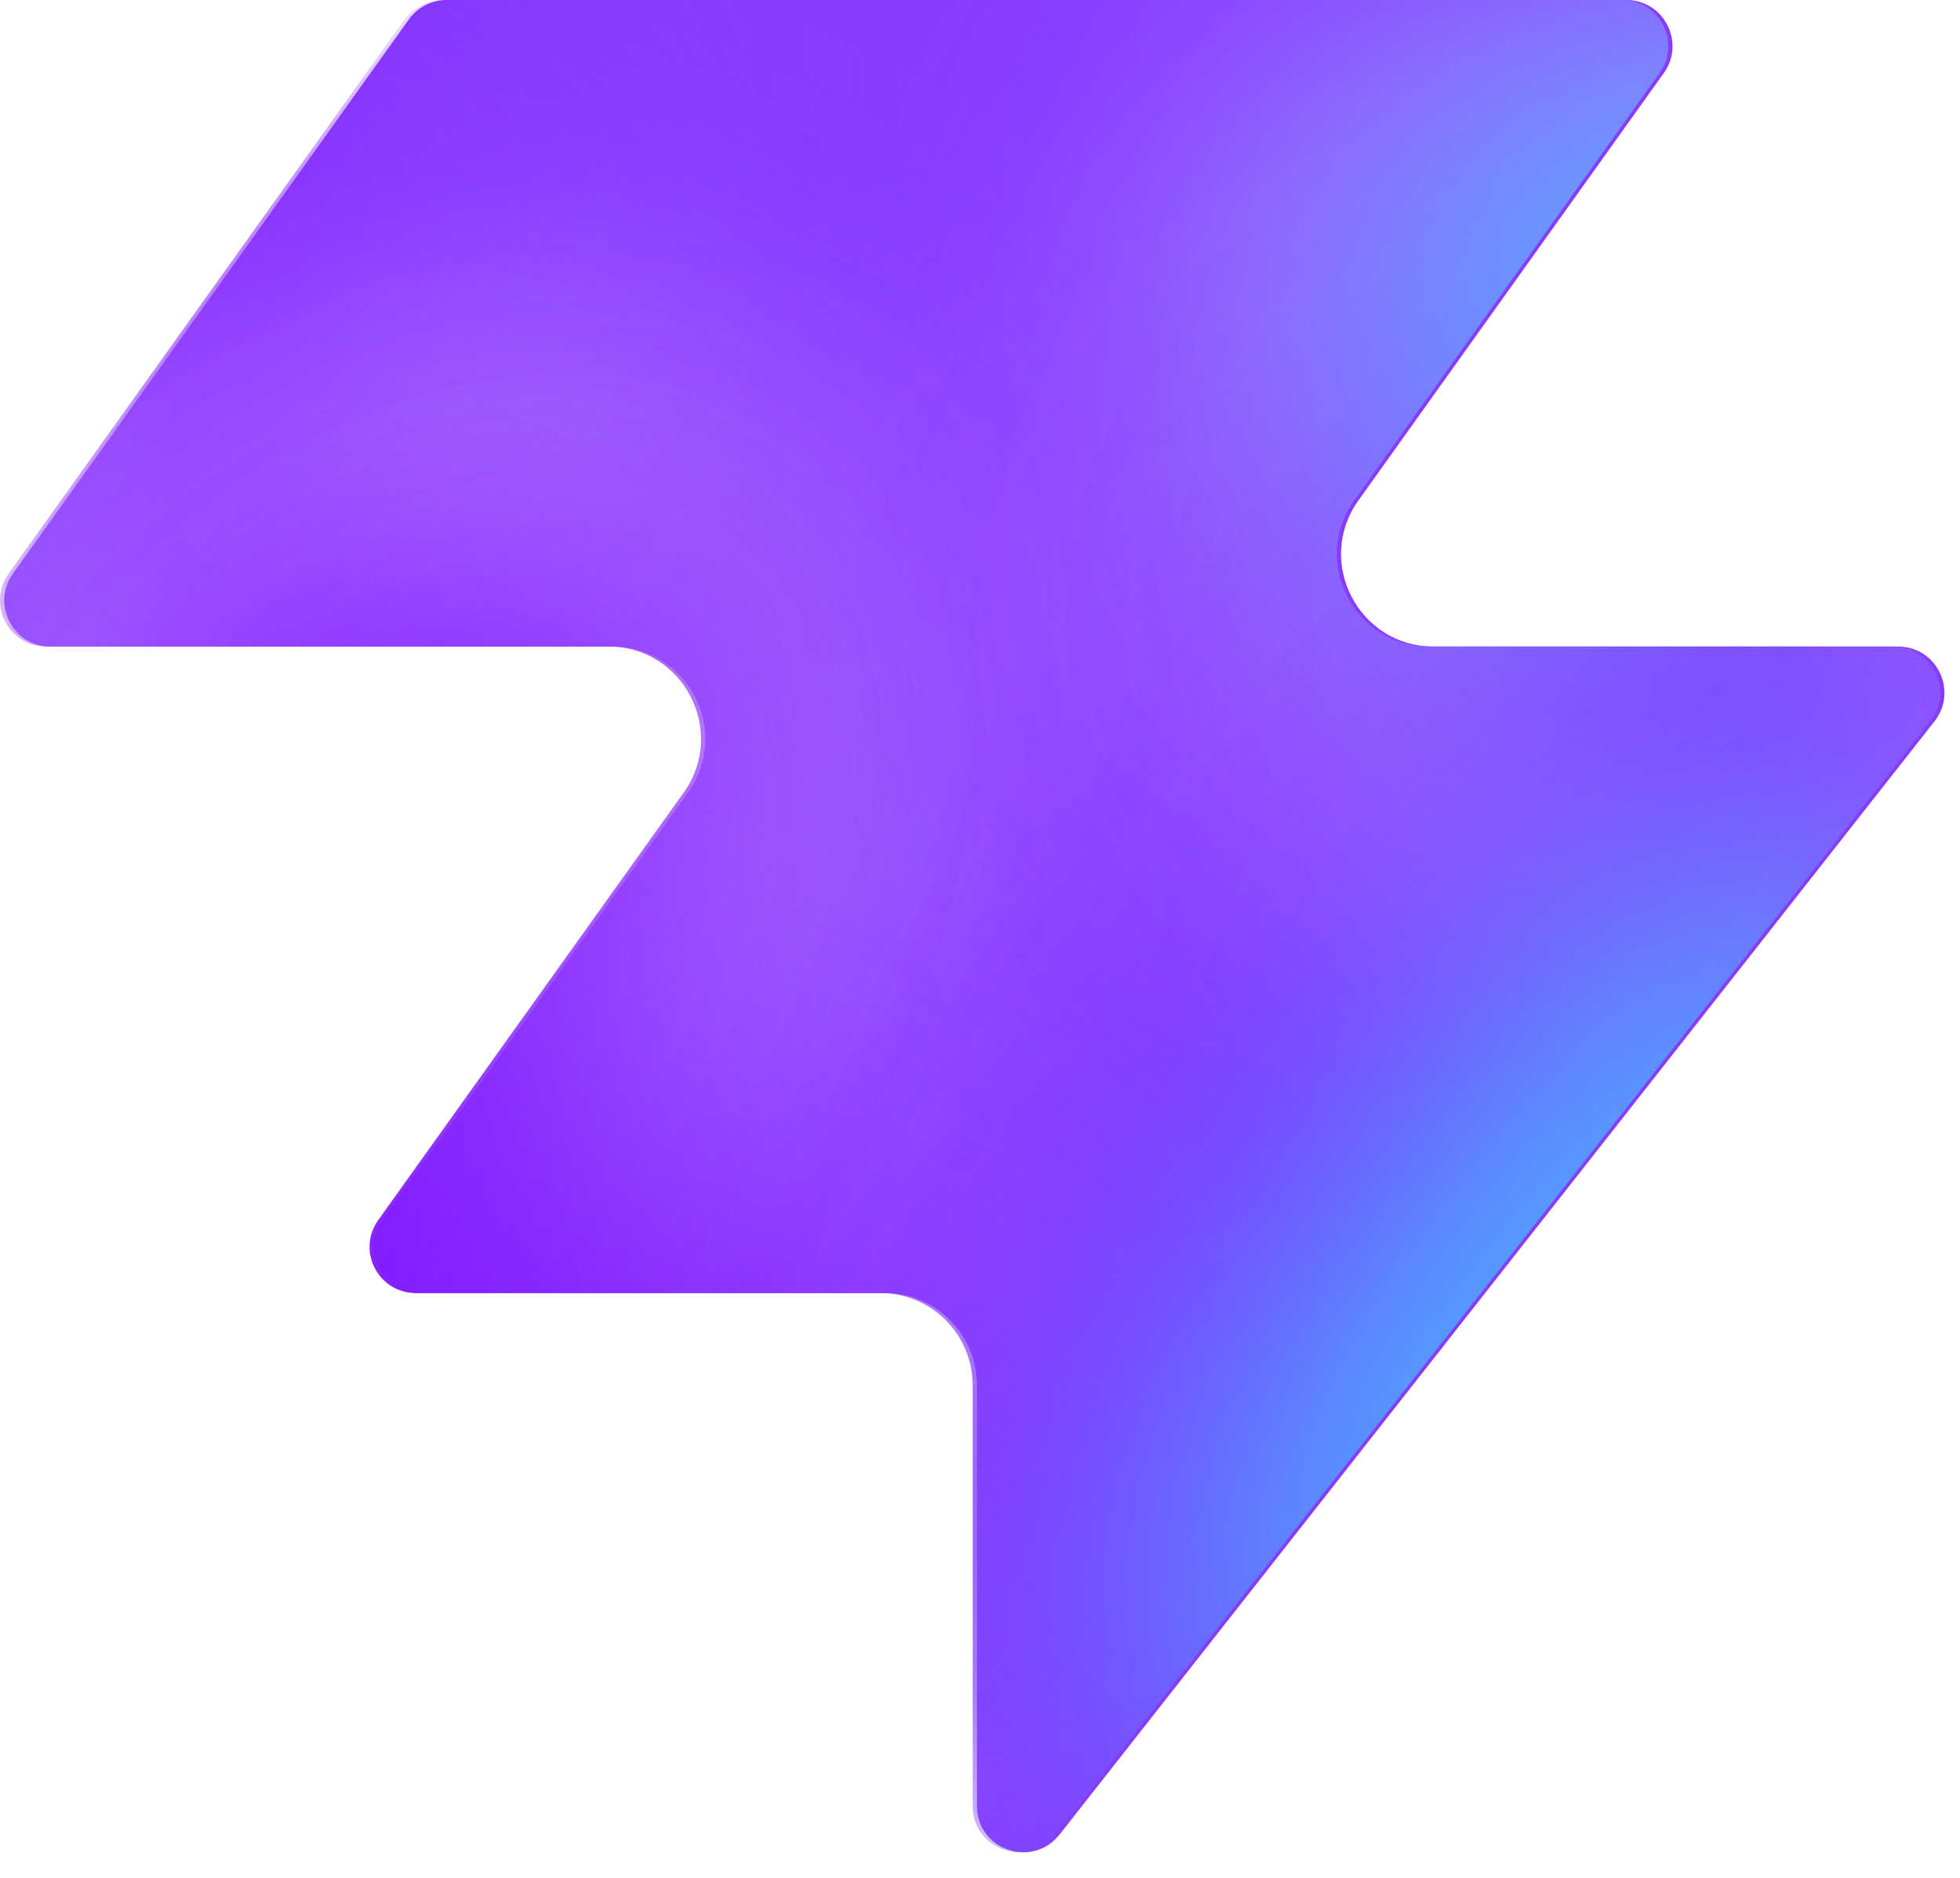
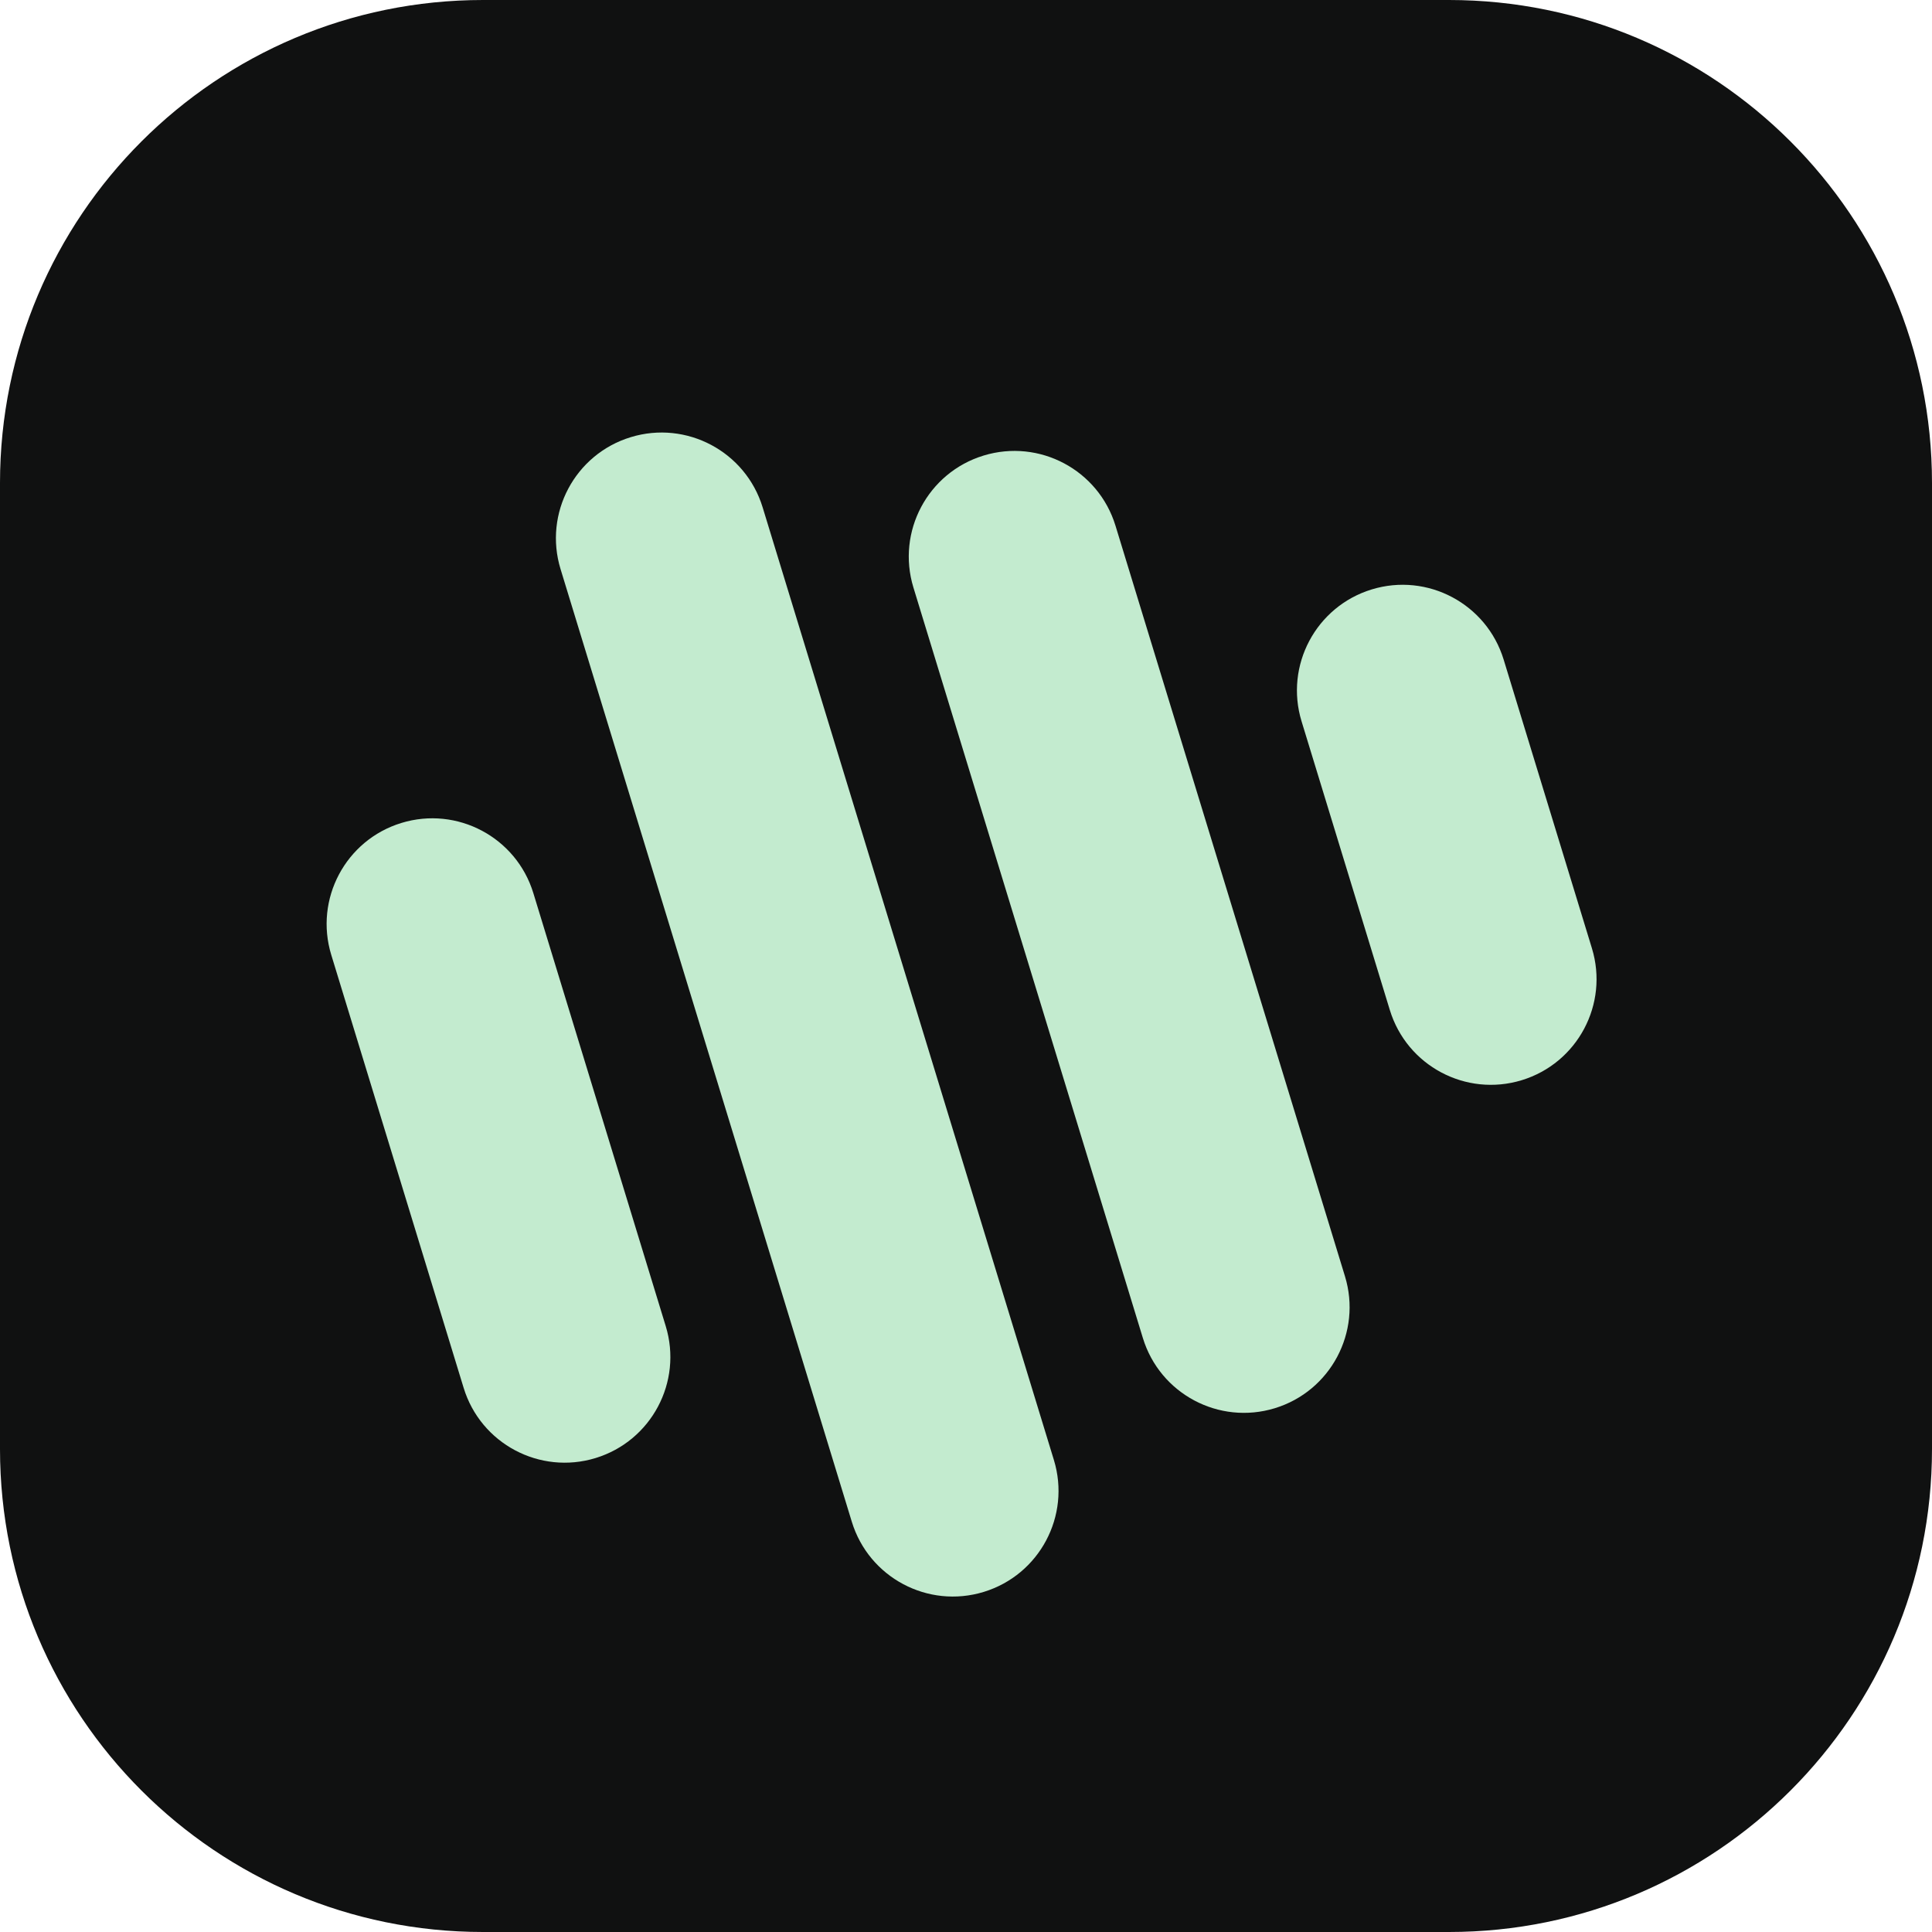
- <svg xmlns="http://www.w3.org/2000/svg" width="48" height="46" fill="none" viewBox="0 0 48 46">
-   <path fill="#863bff" d="M25.946 44.938c-.664.845-2.021.375-2.021-.698V33.937a2.26 2.26 0 0 0-2.262-2.262H10.287c-.92 0-1.456-1.04-.92-1.788l7.48-10.471c1.07-1.497 0-3.578-1.842-3.578H1.237c-.92 0-1.456-1.04-.92-1.788L10.013.474c.214-.297.556-.474.92-.474h28.894c.92 0 1.456 1.04.92 1.788l-7.48 10.471c-1.07 1.498 0 3.579 1.842 3.579h11.377c.943 0 1.473 1.088.89 1.83L25.947 44.94z" style="fill:#863bff;fill:color(display-p3 .525 .23 1);fill-opacity:1" />
-   <mask id="a" width="48" height="46" x="0" y="0" maskUnits="userSpaceOnUse" style="mask-type:alpha">
-     <path fill="#000" d="M25.842 44.938c-.664.844-2.021.375-2.021-.698V33.937a2.26 2.26 0 0 0-2.262-2.262H10.183c-.92 0-1.456-1.04-.92-1.788l7.48-10.471c1.07-1.498 0-3.579-1.842-3.579H1.133c-.92 0-1.456-1.04-.92-1.787L9.91.473c.214-.297.556-.474.92-.474h28.894c.92 0 1.456 1.04.92 1.788l-7.48 10.471c-1.07 1.498 0 3.578 1.842 3.578h11.377c.943 0 1.473 1.088.89 1.832L25.843 44.94z" style="fill:#000;fill-opacity:1" />
-   </mask>
-   <g mask="url(#a)">
-     <g filter="url(#b)">
-       <ellipse cx="5.508" cy="14.704" fill="#ede6ff" rx="5.508" ry="14.704" style="fill:#ede6ff;fill:color(display-p3 .927 .903 1);fill-opacity:1" transform="matrix(.00324 1 1 -.00324 -4.47 31.516)" />
-     </g>
-     <g filter="url(#c)">
-       <ellipse cx="10.399" cy="29.851" fill="#ede6ff" rx="10.399" ry="29.851" style="fill:#ede6ff;fill:color(display-p3 .927 .903 1);fill-opacity:1" transform="matrix(.00324 1 1 -.00324 -39.328 7.883)" />
-     </g>
-     <g filter="url(#d)">
-       <ellipse cx="5.508" cy="30.487" fill="#7e14ff" rx="5.508" ry="30.487" style="fill:#7e14ff;fill:color(display-p3 .492 .077 1);fill-opacity:1" transform="rotate(89.814 -25.913 -14.639)scale(1 -1)" />
-     </g>
-     <g filter="url(#e)">
-       <ellipse cx="5.508" cy="30.599" fill="#7e14ff" rx="5.508" ry="30.599" style="fill:#7e14ff;fill:color(display-p3 .492 .077 1);fill-opacity:1" transform="rotate(89.814 -32.644 -3.334)scale(1 -1)" />
-     </g>
-     <g filter="url(#f)">
-       <ellipse cx="5.508" cy="30.599" fill="#7e14ff" rx="5.508" ry="30.599" style="fill:#7e14ff;fill:color(display-p3 .492 .077 1);fill-opacity:1" transform="matrix(.00324 1 1 -.00324 -34.34 30.47)" />
-     </g>
-     <g filter="url(#g)">
-       <ellipse cx="14.072" cy="22.078" fill="#ede6ff" rx="14.072" ry="22.078" style="fill:#ede6ff;fill:color(display-p3 .927 .903 1);fill-opacity:1" transform="rotate(93.35 24.506 48.493)scale(-1 1)" />
-     </g>
-     <g filter="url(#h)">
-       <ellipse cx="3.47" cy="21.501" fill="#7e14ff" rx="3.47" ry="21.501" style="fill:#7e14ff;fill:color(display-p3 .492 .077 1);fill-opacity:1" transform="rotate(89.009 28.708 47.59)scale(-1 1)" />
-     </g>
-     <g filter="url(#i)">
-       <ellipse cx="3.47" cy="21.501" fill="#7e14ff" rx="3.47" ry="21.501" style="fill:#7e14ff;fill:color(display-p3 .492 .077 1);fill-opacity:1" transform="rotate(89.009 28.708 47.59)scale(-1 1)" />
-     </g>
-     <g filter="url(#j)">
-       <ellipse cx=".387" cy="8.972" fill="#7e14ff" rx="4.407" ry="29.108" style="fill:#7e14ff;fill:color(display-p3 .492 .077 1);fill-opacity:1" transform="rotate(39.51 .387 8.972)" />
-     </g>
-     <g filter="url(#k)">
-       <ellipse cx="47.523" cy="-6.092" fill="#7e14ff" rx="4.407" ry="29.108" style="fill:#7e14ff;fill:color(display-p3 .492 .077 1);fill-opacity:1" transform="rotate(37.892 47.523 -6.092)" />
-     </g>
-     <g filter="url(#l)">
-       <ellipse cx="41.412" cy="6.333" fill="#47bfff" rx="5.971" ry="9.665" style="fill:#47bfff;fill:color(display-p3 .28 .748 1);fill-opacity:1" transform="rotate(37.892 41.412 6.333)" />
-     </g>
-     <g filter="url(#m)">
-       <ellipse cx="-1.879" cy="38.332" fill="#7e14ff" rx="4.407" ry="29.108" style="fill:#7e14ff;fill:color(display-p3 .492 .077 1);fill-opacity:1" transform="rotate(37.892 -1.88 38.332)" />
-     </g>
-     <g filter="url(#n)">
-       <ellipse cx="-1.879" cy="38.332" fill="#7e14ff" rx="4.407" ry="29.108" style="fill:#7e14ff;fill:color(display-p3 .492 .077 1);fill-opacity:1" transform="rotate(37.892 -1.88 38.332)" />
-     </g>
-     <g filter="url(#o)">
-       <ellipse cx="35.651" cy="29.907" fill="#7e14ff" rx="4.407" ry="29.108" style="fill:#7e14ff;fill:color(display-p3 .492 .077 1);fill-opacity:1" transform="rotate(37.892 35.651 29.907)" />
-     </g>
-     <g filter="url(#p)">
-       <ellipse cx="38.418" cy="32.4" fill="#47bfff" rx="5.971" ry="15.297" style="fill:#47bfff;fill:color(display-p3 .28 .748 1);fill-opacity:1" transform="rotate(37.892 38.418 32.4)" />
-     </g>
+ <svg xmlns="http://www.w3.org/2000/svg" viewBox="0 0 64 64">
+   <rect width="64" height="64" rx="16" fill="#101111" />
+   <g fill="#c3ebcf" transform="rotate(-17 32 32)">
+     <rect x="12" y="22" width="7" height="22" rx="3.5" />
+     <rect x="23" y="12" width="7" height="40" rx="3.5" />
+     <rect x="34" y="16" width="7" height="33" rx="3.5" />
+     <rect x="45" y="24" width="7" height="17" rx="3.5" />
  </g>
-   <defs>
-     <filter id="b" width="60.045" height="41.654" x="-19.77" y="16.149" color-interpolation-filters="sRGB" filterUnits="userSpaceOnUse">
-       <feFlood flood-opacity="0" result="BackgroundImageFix" />
-       <feBlend in="SourceGraphic" in2="BackgroundImageFix" result="shape" />
-       <feGaussianBlur result="effect1_foregroundBlur_2002_17158" stdDeviation="7.659" />
-     </filter>
-     <filter id="c" width="90.34" height="51.437" x="-54.613" y="-7.533" color-interpolation-filters="sRGB" filterUnits="userSpaceOnUse">
-       <feFlood flood-opacity="0" result="BackgroundImageFix" />
-       <feBlend in="SourceGraphic" in2="BackgroundImageFix" result="shape" />
-       <feGaussianBlur result="effect1_foregroundBlur_2002_17158" stdDeviation="7.659" />
-     </filter>
-     <filter id="d" width="79.355" height="29.4" x="-49.64" y="2.03" color-interpolation-filters="sRGB" filterUnits="userSpaceOnUse">
-       <feFlood flood-opacity="0" result="BackgroundImageFix" />
-       <feBlend in="SourceGraphic" in2="BackgroundImageFix" result="shape" />
-       <feGaussianBlur result="effect1_foregroundBlur_2002_17158" stdDeviation="4.596" />
-     </filter>
-     <filter id="e" width="79.579" height="29.4" x="-45.045" y="20.029" color-interpolation-filters="sRGB" filterUnits="userSpaceOnUse">
-       <feFlood flood-opacity="0" result="BackgroundImageFix" />
-       <feBlend in="SourceGraphic" in2="BackgroundImageFix" result="shape" />
-       <feGaussianBlur result="effect1_foregroundBlur_2002_17158" stdDeviation="4.596" />
-     </filter>
-     <filter id="f" width="79.579" height="29.4" x="-43.513" y="21.178" color-interpolation-filters="sRGB" filterUnits="userSpaceOnUse">
-       <feFlood flood-opacity="0" result="BackgroundImageFix" />
-       <feBlend in="SourceGraphic" in2="BackgroundImageFix" result="shape" />
-       <feGaussianBlur result="effect1_foregroundBlur_2002_17158" stdDeviation="4.596" />
-     </filter>
-     <filter id="g" width="74.749" height="58.852" x="15.756" y="-17.901" color-interpolation-filters="sRGB" filterUnits="userSpaceOnUse">
-       <feFlood flood-opacity="0" result="BackgroundImageFix" />
-       <feBlend in="SourceGraphic" in2="BackgroundImageFix" result="shape" />
-       <feGaussianBlur result="effect1_foregroundBlur_2002_17158" stdDeviation="7.659" />
-     </filter>
-     <filter id="h" width="61.377" height="25.362" x="23.548" y="2.284" color-interpolation-filters="sRGB" filterUnits="userSpaceOnUse">
-       <feFlood flood-opacity="0" result="BackgroundImageFix" />
-       <feBlend in="SourceGraphic" in2="BackgroundImageFix" result="shape" />
-       <feGaussianBlur result="effect1_foregroundBlur_2002_17158" stdDeviation="4.596" />
-     </filter>
-     <filter id="i" width="61.377" height="25.362" x="23.548" y="2.284" color-interpolation-filters="sRGB" filterUnits="userSpaceOnUse">
-       <feFlood flood-opacity="0" result="BackgroundImageFix" />
-       <feBlend in="SourceGraphic" in2="BackgroundImageFix" result="shape" />
-       <feGaussianBlur result="effect1_foregroundBlur_2002_17158" stdDeviation="4.596" />
-     </filter>
-     <filter id="j" width="56.045" height="63.649" x="-27.636" y="-22.853" color-interpolation-filters="sRGB" filterUnits="userSpaceOnUse">
-       <feFlood flood-opacity="0" result="BackgroundImageFix" />
-       <feBlend in="SourceGraphic" in2="BackgroundImageFix" result="shape" />
-       <feGaussianBlur result="effect1_foregroundBlur_2002_17158" stdDeviation="4.596" />
-     </filter>
-     <filter id="k" width="54.814" height="64.646" x="20.116" y="-38.415" color-interpolation-filters="sRGB" filterUnits="userSpaceOnUse">
-       <feFlood flood-opacity="0" result="BackgroundImageFix" />
-       <feBlend in="SourceGraphic" in2="BackgroundImageFix" result="shape" />
-       <feGaussianBlur result="effect1_foregroundBlur_2002_17158" stdDeviation="4.596" />
-     </filter>
-     <filter id="l" width="33.541" height="35.313" x="24.641" y="-11.323" color-interpolation-filters="sRGB" filterUnits="userSpaceOnUse">
-       <feFlood flood-opacity="0" result="BackgroundImageFix" />
-       <feBlend in="SourceGraphic" in2="BackgroundImageFix" result="shape" />
-       <feGaussianBlur result="effect1_foregroundBlur_2002_17158" stdDeviation="4.596" />
-     </filter>
-     <filter id="m" width="54.814" height="64.646" x="-29.286" y="6.009" color-interpolation-filters="sRGB" filterUnits="userSpaceOnUse">
-       <feFlood flood-opacity="0" result="BackgroundImageFix" />
-       <feBlend in="SourceGraphic" in2="BackgroundImageFix" result="shape" />
-       <feGaussianBlur result="effect1_foregroundBlur_2002_17158" stdDeviation="4.596" />
-     </filter>
-     <filter id="n" width="54.814" height="64.646" x="-29.286" y="6.009" color-interpolation-filters="sRGB" filterUnits="userSpaceOnUse">
-       <feFlood flood-opacity="0" result="BackgroundImageFix" />
-       <feBlend in="SourceGraphic" in2="BackgroundImageFix" result="shape" />
-       <feGaussianBlur result="effect1_foregroundBlur_2002_17158" stdDeviation="4.596" />
-     </filter>
-     <filter id="o" width="54.814" height="64.646" x="8.244" y="-2.416" color-interpolation-filters="sRGB" filterUnits="userSpaceOnUse">
-       <feFlood flood-opacity="0" result="BackgroundImageFix" />
-       <feBlend in="SourceGraphic" in2="BackgroundImageFix" result="shape" />
-       <feGaussianBlur result="effect1_foregroundBlur_2002_17158" stdDeviation="4.596" />
-     </filter>
-     <filter id="p" width="39.409" height="43.623" x="18.713" y="10.588" color-interpolation-filters="sRGB" filterUnits="userSpaceOnUse">
-       <feFlood flood-opacity="0" result="BackgroundImageFix" />
-       <feBlend in="SourceGraphic" in2="BackgroundImageFix" result="shape" />
-       <feGaussianBlur result="effect1_foregroundBlur_2002_17158" stdDeviation="4.596" />
-     </filter>
-   </defs>
</svg>
